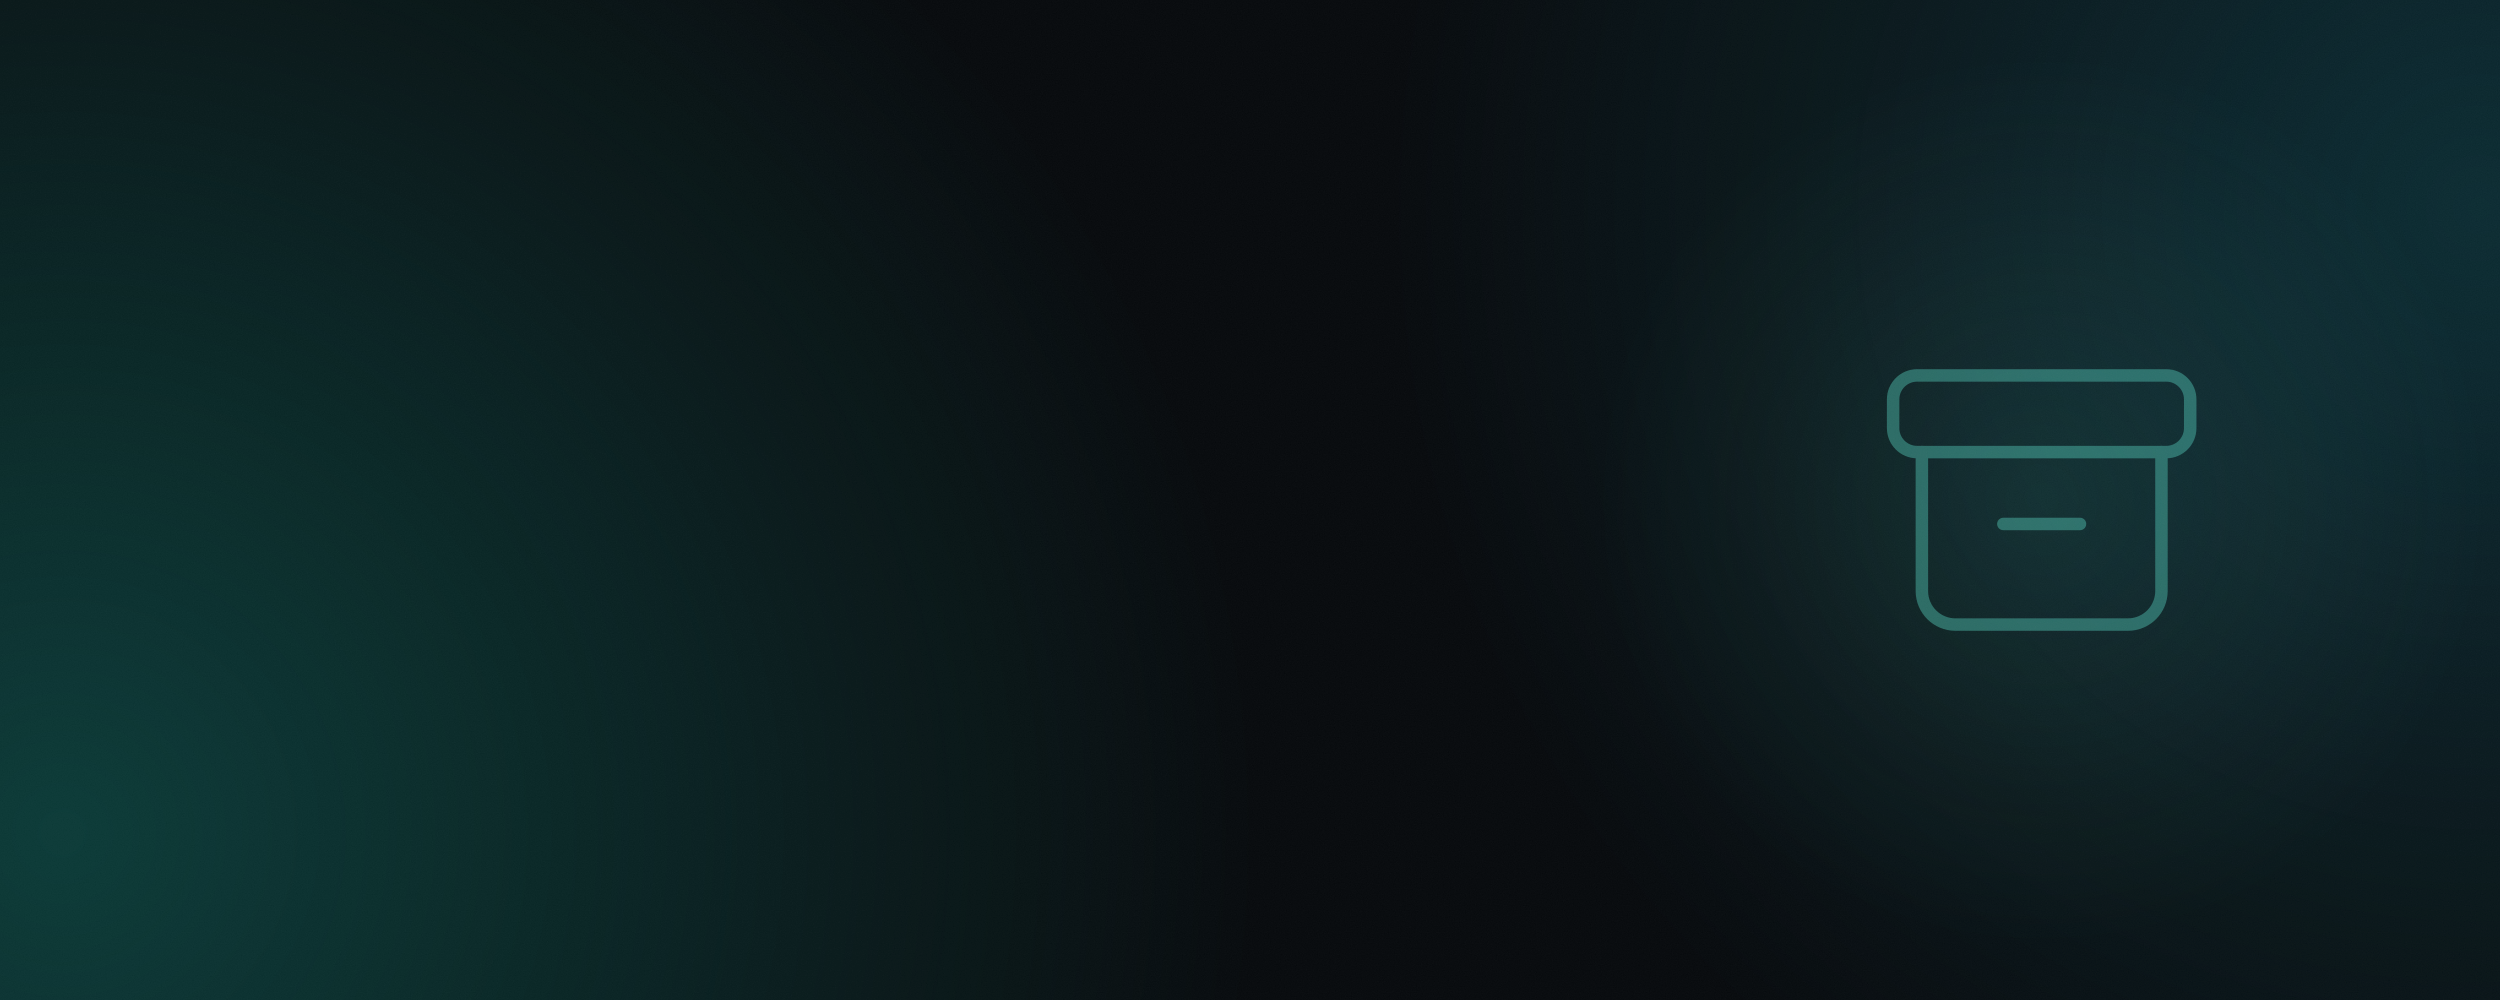
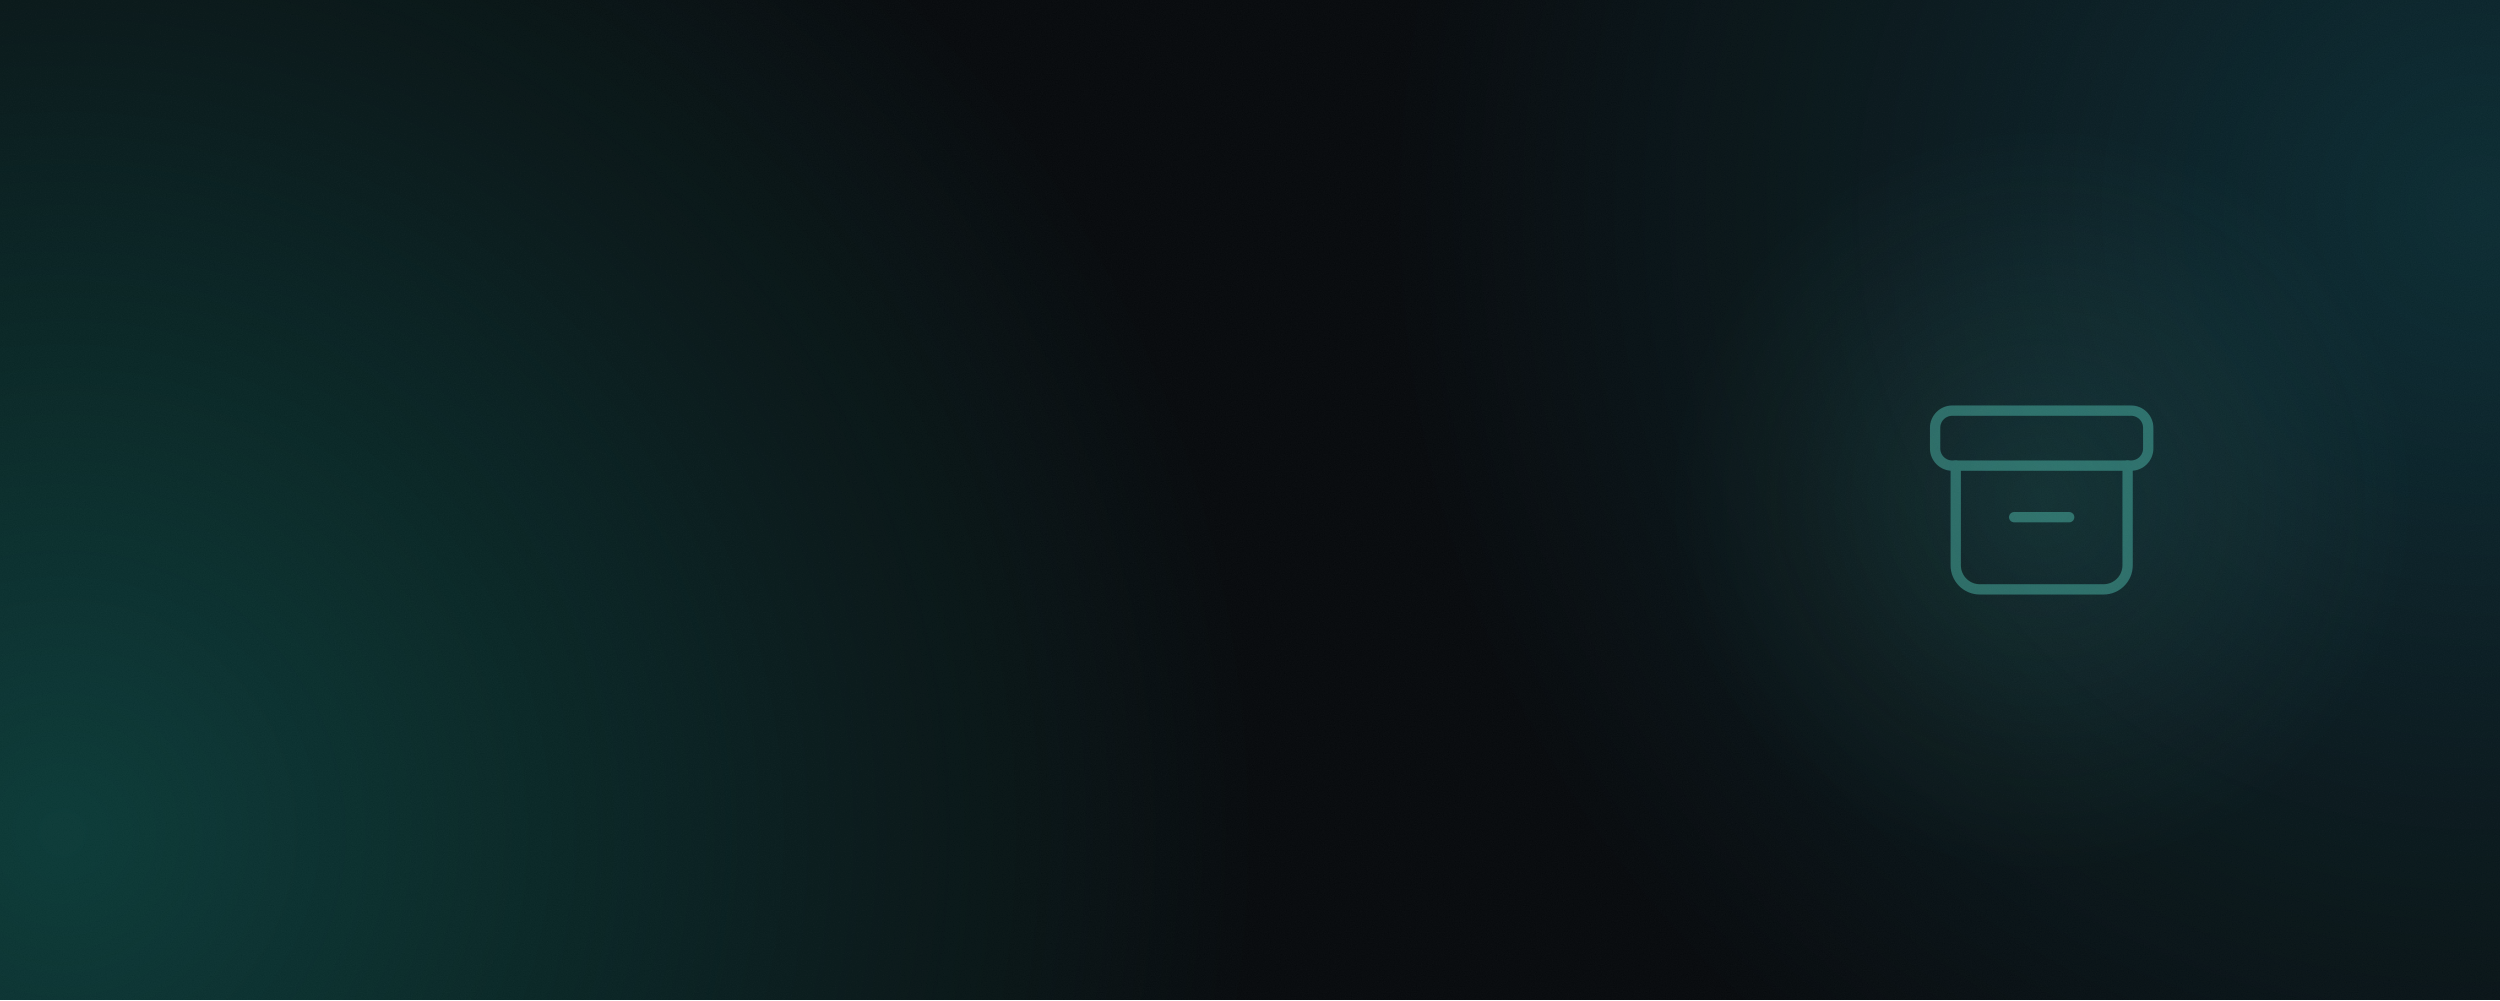
<svg xmlns="http://www.w3.org/2000/svg" viewBox="0 0 2400 960" width="2400" height="960">
  <defs>
    <radialGradient id="a" gradientUnits="userSpaceOnUse" cx="60" cy="800" r="1150">
      <stop offset="0" stop-color="#14b8a6" stop-opacity=".28" />
      <stop offset="1" stop-color="#14b8a6" stop-opacity="0" />
    </radialGradient>
    <radialGradient id="b" gradientUnits="userSpaceOnUse" cx="2380" cy="200" r="1050">
      <stop offset="0" stop-color="#22d3ee" stop-opacity=".17" />
      <stop offset="1" stop-color="#22d3ee" stop-opacity="0" />
    </radialGradient>
-     <radialGradient id="c" gradientUnits="userSpaceOnUse" cx="1960" cy="480" r="430">
+     <radialGradient id="c" gradientUnits="userSpaceOnUse" cx="1960" cy="480" r="360">
      <stop offset="0" stop-color="#5eead4" stop-opacity=".10" />
      <stop offset="1" stop-color="#5eead4" stop-opacity="0" />
    </radialGradient>
    <filter id="n" x="0" y="0" width="100%" height="100%">
      <feTurbulence type="fractalNoise" baseFrequency=".85" numOctaves="2" seed="7" />
      <feColorMatrix type="matrix" values="0 0 0 0 1  0 0 0 0 1  0 0 0 0 1  .33 .33 .33 0 0" />
    </filter>
  </defs>
  <rect width="2400" height="960" fill="#04070a" />
  <rect width="2400" height="960" fill="url(#a)" />
  <rect width="2400" height="960" fill="url(#b)" />
  <rect width="2400" height="960" fill="url(#c)" />
-   <g opacity="0.36" transform="translate(1665.6 185.6) scale(4.6)">
-     <rect x="33" y="38" width="62" height="16" rx="5" fill="none" stroke="#5eead4" stroke-width="2.6" stroke-linecap="round" stroke-linejoin="round" />
-     <path d="M39 54 v29 a7 7 0 0 0 7 7 h36 a7 7 0 0 0 7 -7 V54" fill="none" stroke="#5eead4" stroke-width="2.6" stroke-linecap="round" stroke-linejoin="round" />
-     <path d="M56 69 H72" fill="none" stroke="#5eead4" stroke-width="2.6" stroke-linecap="round" stroke-linejoin="round" />
+   <g opacity="0.36" transform="translate(1748.8 268.8) scale(3.3)">
+     <rect x="33" y="38" width="62" height="16" rx="5" fill="none" stroke="#5eead4" stroke-width="3.0" stroke-linecap="round" stroke-linejoin="round" />
+     <path d="M39 54 v29 a7 7 0 0 0 7 7 h36 a7 7 0 0 0 7 -7 V54" fill="none" stroke="#5eead4" stroke-width="3.0" stroke-linecap="round" stroke-linejoin="round" />
+     <path d="M56 69 H72" fill="none" stroke="#5eead4" stroke-width="3.0" stroke-linecap="round" stroke-linejoin="round" />
  </g>
  <rect width="2400" height="960" filter="url(#n)" opacity=".05" />
</svg>
